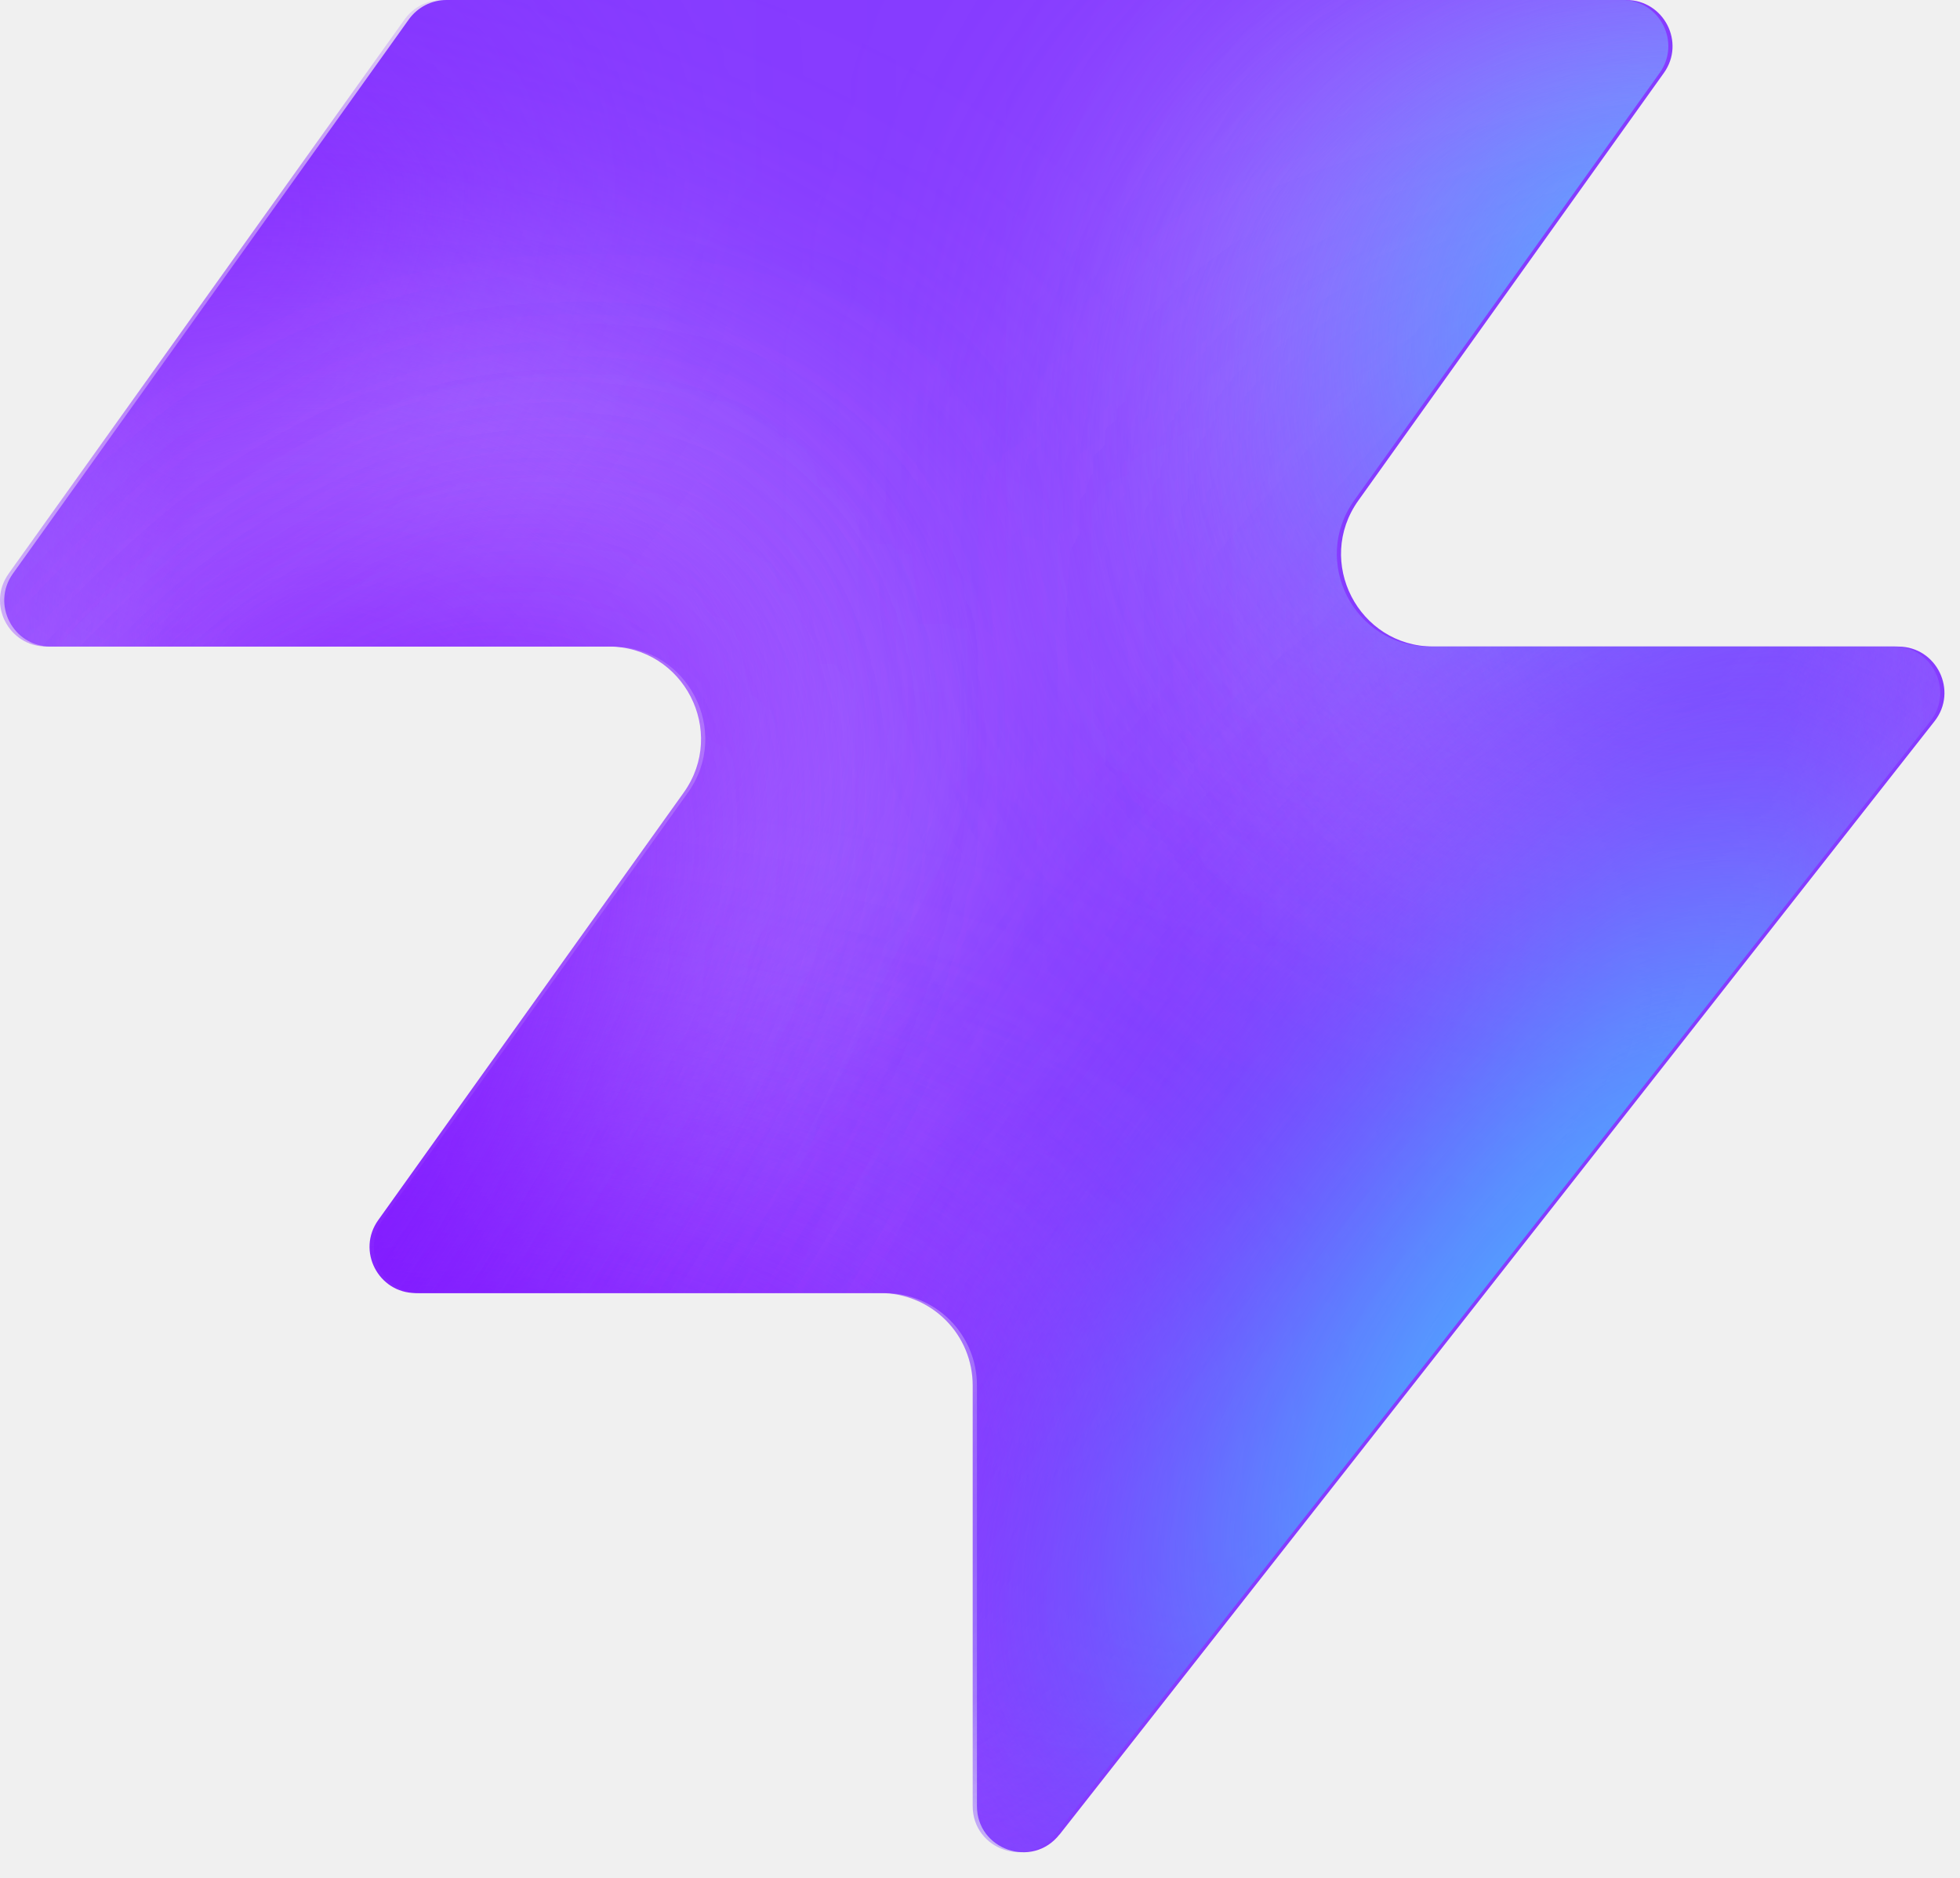
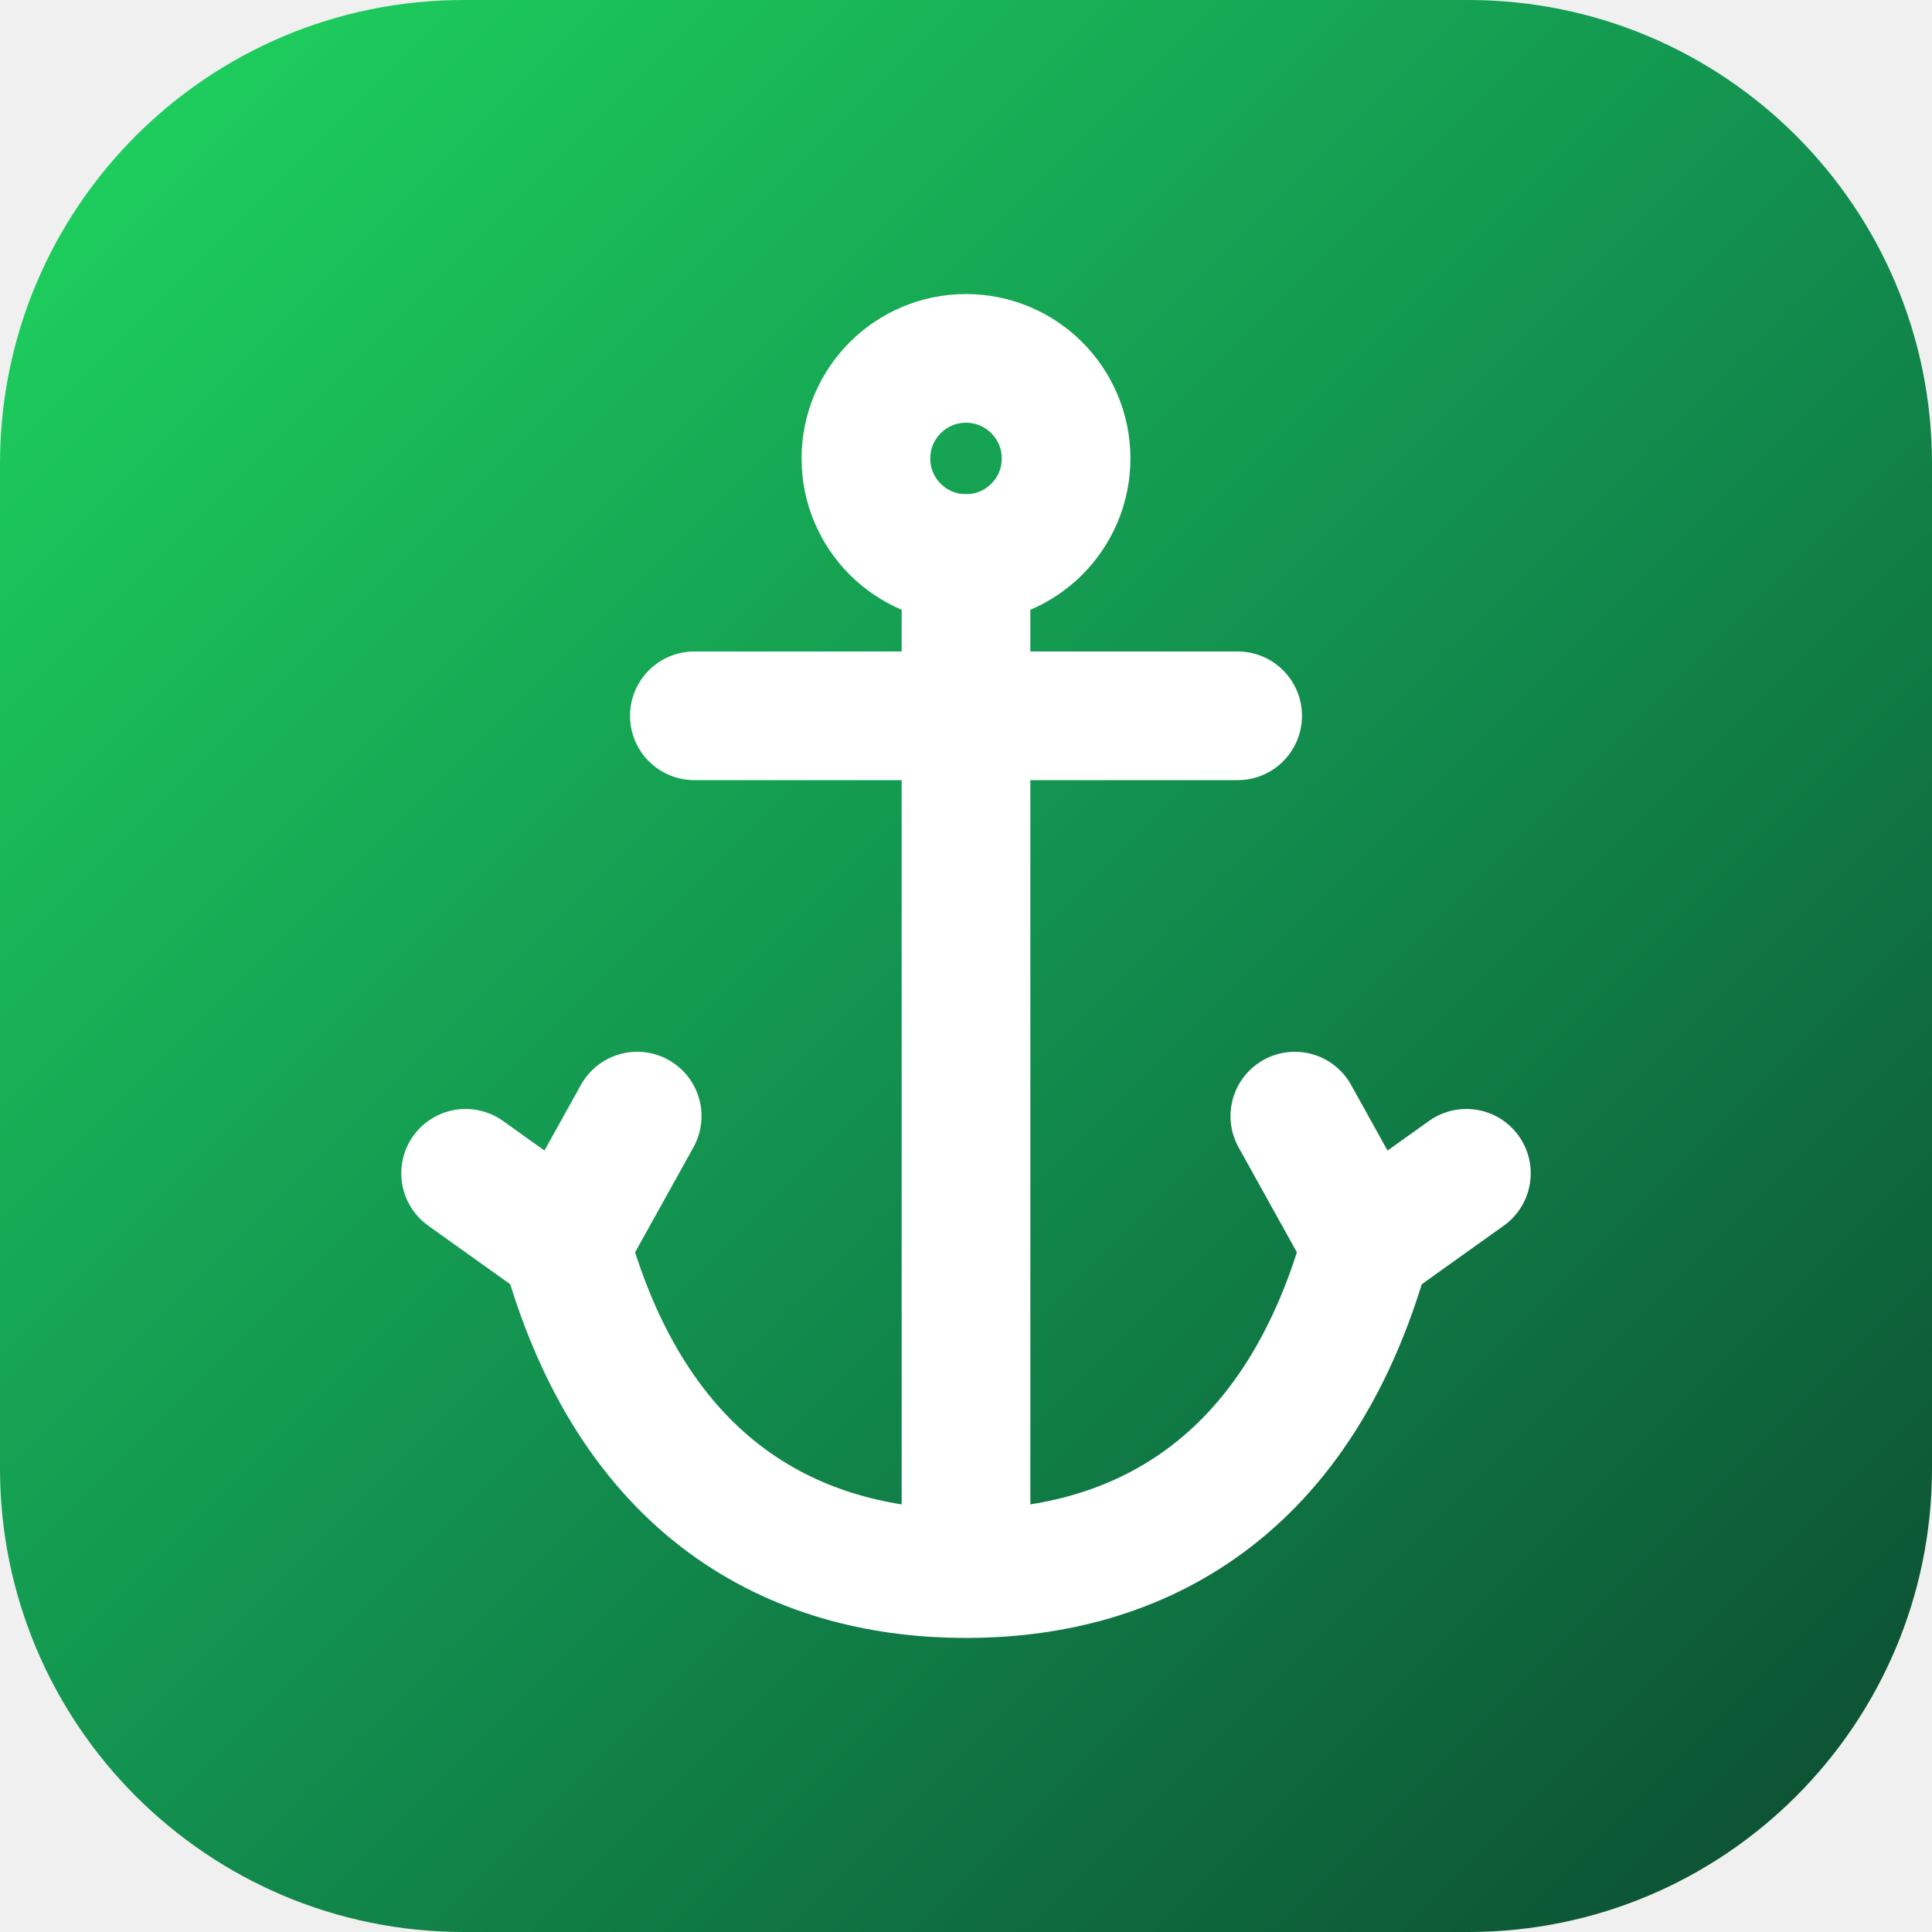
- <svg xmlns="http://www.w3.org/2000/svg" width="48" height="46" fill="none" viewBox="0 0 48 46">
-   <path fill="#863bff" d="M25.946 44.938c-.664.845-2.021.375-2.021-.698V33.937a2.26 2.26 0 0 0-2.262-2.262H10.287c-.92 0-1.456-1.04-.92-1.788l7.48-10.471c1.07-1.497 0-3.578-1.842-3.578H1.237c-.92 0-1.456-1.04-.92-1.788L10.013.474c.214-.297.556-.474.92-.474h28.894c.92 0 1.456 1.04.92 1.788l-7.48 10.471c-1.07 1.498 0 3.579 1.842 3.579h11.377c.943 0 1.473 1.088.89 1.83L25.947 44.94z" style="fill:#863bff;fill:color(display-p3 .525 .23 1);fill-opacity:1" />
-   <mask id="a" width="48" height="46" x="0" y="0" maskUnits="userSpaceOnUse" style="mask-type:alpha">
-     <path fill="#000" d="M25.842 44.938c-.664.844-2.021.375-2.021-.698V33.937a2.26 2.26 0 0 0-2.262-2.262H10.183c-.92 0-1.456-1.04-.92-1.788l7.48-10.471c1.07-1.498 0-3.579-1.842-3.579H1.133c-.92 0-1.456-1.04-.92-1.787L9.91.473c.214-.297.556-.474.92-.474h28.894c.92 0 1.456 1.04.92 1.788l-7.48 10.471c-1.07 1.498 0 3.578 1.842 3.578h11.377c.943 0 1.473 1.088.89 1.832L25.843 44.94z" style="fill:#000;fill-opacity:1" />
-   </mask>
-   <g mask="url(#a)">
-     <g filter="url(#b)">
-       <ellipse cx="5.508" cy="14.704" fill="#ede6ff" rx="5.508" ry="14.704" style="fill:#ede6ff;fill:color(display-p3 .927 .903 1);fill-opacity:1" transform="matrix(.00324 1 1 -.00324 -4.47 31.516)" />
-     </g>
-     <g filter="url(#c)">
-       <ellipse cx="10.399" cy="29.851" fill="#ede6ff" rx="10.399" ry="29.851" style="fill:#ede6ff;fill:color(display-p3 .927 .903 1);fill-opacity:1" transform="matrix(.00324 1 1 -.00324 -39.328 7.883)" />
-     </g>
-     <g filter="url(#d)">
-       <ellipse cx="5.508" cy="30.487" fill="#7e14ff" rx="5.508" ry="30.487" style="fill:#7e14ff;fill:color(display-p3 .492 .077 1);fill-opacity:1" transform="rotate(89.814 -25.913 -14.639)scale(1 -1)" />
-     </g>
-     <g filter="url(#e)">
-       <ellipse cx="5.508" cy="30.599" fill="#7e14ff" rx="5.508" ry="30.599" style="fill:#7e14ff;fill:color(display-p3 .492 .077 1);fill-opacity:1" transform="rotate(89.814 -32.644 -3.334)scale(1 -1)" />
-     </g>
-     <g filter="url(#f)">
-       <ellipse cx="5.508" cy="30.599" fill="#7e14ff" rx="5.508" ry="30.599" style="fill:#7e14ff;fill:color(display-p3 .492 .077 1);fill-opacity:1" transform="matrix(.00324 1 1 -.00324 -34.34 30.47)" />
-     </g>
-     <g filter="url(#g)">
-       <ellipse cx="14.072" cy="22.078" fill="#ede6ff" rx="14.072" ry="22.078" style="fill:#ede6ff;fill:color(display-p3 .927 .903 1);fill-opacity:1" transform="rotate(93.35 24.506 48.493)scale(-1 1)" />
-     </g>
-     <g filter="url(#h)">
-       <ellipse cx="3.47" cy="21.501" fill="#7e14ff" rx="3.47" ry="21.501" style="fill:#7e14ff;fill:color(display-p3 .492 .077 1);fill-opacity:1" transform="rotate(89.009 28.708 47.59)scale(-1 1)" />
-     </g>
-     <g filter="url(#i)">
-       <ellipse cx="3.47" cy="21.501" fill="#7e14ff" rx="3.47" ry="21.501" style="fill:#7e14ff;fill:color(display-p3 .492 .077 1);fill-opacity:1" transform="rotate(89.009 28.708 47.59)scale(-1 1)" />
-     </g>
-     <g filter="url(#j)">
-       <ellipse cx=".387" cy="8.972" fill="#7e14ff" rx="4.407" ry="29.108" style="fill:#7e14ff;fill:color(display-p3 .492 .077 1);fill-opacity:1" transform="rotate(39.51 .387 8.972)" />
-     </g>
-     <g filter="url(#k)">
-       <ellipse cx="47.523" cy="-6.092" fill="#7e14ff" rx="4.407" ry="29.108" style="fill:#7e14ff;fill:color(display-p3 .492 .077 1);fill-opacity:1" transform="rotate(37.892 47.523 -6.092)" />
-     </g>
-     <g filter="url(#l)">
-       <ellipse cx="41.412" cy="6.333" fill="#47bfff" rx="5.971" ry="9.665" style="fill:#47bfff;fill:color(display-p3 .28 .748 1);fill-opacity:1" transform="rotate(37.892 41.412 6.333)" />
-     </g>
-     <g filter="url(#m)">
-       <ellipse cx="-1.879" cy="38.332" fill="#7e14ff" rx="4.407" ry="29.108" style="fill:#7e14ff;fill:color(display-p3 .492 .077 1);fill-opacity:1" transform="rotate(37.892 -1.88 38.332)" />
-     </g>
-     <g filter="url(#n)">
-       <ellipse cx="-1.879" cy="38.332" fill="#7e14ff" rx="4.407" ry="29.108" style="fill:#7e14ff;fill:color(display-p3 .492 .077 1);fill-opacity:1" transform="rotate(37.892 -1.88 38.332)" />
-     </g>
-     <g filter="url(#o)">
-       <ellipse cx="35.651" cy="29.907" fill="#7e14ff" rx="4.407" ry="29.108" style="fill:#7e14ff;fill:color(display-p3 .492 .077 1);fill-opacity:1" transform="rotate(37.892 35.651 29.907)" />
-     </g>
-     <g filter="url(#p)">
-       <ellipse cx="38.418" cy="32.4" fill="#47bfff" rx="5.971" ry="15.297" style="fill:#47bfff;fill:color(display-p3 .28 .748 1);fill-opacity:1" transform="rotate(37.892 38.418 32.4)" />
-     </g>
+ <svg xmlns="http://www.w3.org/2000/svg" viewBox="0 0 100 100" aria-label="Ancora">
+   <defs>
+     <linearGradient id="bg" x1="0" y1="0" x2="100" y2="100" gradientUnits="userSpaceOnUse">
+       <stop offset="0" stop-color="#1FD65F" />
+       <stop offset="0.5" stop-color="#12914F" />
+       <stop offset="1" stop-color="#0C4A30" />
+     </linearGradient>
+   </defs>
+   <rect width="100" height="100" rx="24" fill="url(#bg)" />
+   <g transform="translate(50 50) scale(0.74) translate(-50 -46.5)" stroke="#FFFFFF" stroke-width="9" fill="none" stroke-linecap="round" stroke-linejoin="round">
+     <circle cx="50" cy="11" r="7" />
+     <line x1="50" y1="18" x2="50" y2="88" />
+     <line x1="31" y1="29" x2="69" y2="29" />
+     <path d="M22,66 C27,84 39,89 50,89 C61,89 73,84 78,66" />
+     <path d="M22,66 L15,61" />
+     <path d="M22,66 L27,57" />
+     <path d="M78,66 L85,61" />
+     <path d="M78,66 L73,57" />
  </g>
-   <defs>
-     <filter id="b" width="60.045" height="41.654" x="-19.77" y="16.149" color-interpolation-filters="sRGB" filterUnits="userSpaceOnUse">
-       <feFlood flood-opacity="0" result="BackgroundImageFix" />
-       <feBlend in="SourceGraphic" in2="BackgroundImageFix" result="shape" />
-       <feGaussianBlur result="effect1_foregroundBlur_2002_17158" stdDeviation="7.659" />
-     </filter>
-     <filter id="c" width="90.34" height="51.437" x="-54.613" y="-7.533" color-interpolation-filters="sRGB" filterUnits="userSpaceOnUse">
-       <feFlood flood-opacity="0" result="BackgroundImageFix" />
-       <feBlend in="SourceGraphic" in2="BackgroundImageFix" result="shape" />
-       <feGaussianBlur result="effect1_foregroundBlur_2002_17158" stdDeviation="7.659" />
-     </filter>
-     <filter id="d" width="79.355" height="29.4" x="-49.64" y="2.03" color-interpolation-filters="sRGB" filterUnits="userSpaceOnUse">
-       <feFlood flood-opacity="0" result="BackgroundImageFix" />
-       <feBlend in="SourceGraphic" in2="BackgroundImageFix" result="shape" />
-       <feGaussianBlur result="effect1_foregroundBlur_2002_17158" stdDeviation="4.596" />
-     </filter>
-     <filter id="e" width="79.579" height="29.4" x="-45.045" y="20.029" color-interpolation-filters="sRGB" filterUnits="userSpaceOnUse">
-       <feFlood flood-opacity="0" result="BackgroundImageFix" />
-       <feBlend in="SourceGraphic" in2="BackgroundImageFix" result="shape" />
-       <feGaussianBlur result="effect1_foregroundBlur_2002_17158" stdDeviation="4.596" />
-     </filter>
-     <filter id="f" width="79.579" height="29.4" x="-43.513" y="21.178" color-interpolation-filters="sRGB" filterUnits="userSpaceOnUse">
-       <feFlood flood-opacity="0" result="BackgroundImageFix" />
-       <feBlend in="SourceGraphic" in2="BackgroundImageFix" result="shape" />
-       <feGaussianBlur result="effect1_foregroundBlur_2002_17158" stdDeviation="4.596" />
-     </filter>
-     <filter id="g" width="74.749" height="58.852" x="15.756" y="-17.901" color-interpolation-filters="sRGB" filterUnits="userSpaceOnUse">
-       <feFlood flood-opacity="0" result="BackgroundImageFix" />
-       <feBlend in="SourceGraphic" in2="BackgroundImageFix" result="shape" />
-       <feGaussianBlur result="effect1_foregroundBlur_2002_17158" stdDeviation="7.659" />
-     </filter>
-     <filter id="h" width="61.377" height="25.362" x="23.548" y="2.284" color-interpolation-filters="sRGB" filterUnits="userSpaceOnUse">
-       <feFlood flood-opacity="0" result="BackgroundImageFix" />
-       <feBlend in="SourceGraphic" in2="BackgroundImageFix" result="shape" />
-       <feGaussianBlur result="effect1_foregroundBlur_2002_17158" stdDeviation="4.596" />
-     </filter>
-     <filter id="i" width="61.377" height="25.362" x="23.548" y="2.284" color-interpolation-filters="sRGB" filterUnits="userSpaceOnUse">
-       <feFlood flood-opacity="0" result="BackgroundImageFix" />
-       <feBlend in="SourceGraphic" in2="BackgroundImageFix" result="shape" />
-       <feGaussianBlur result="effect1_foregroundBlur_2002_17158" stdDeviation="4.596" />
-     </filter>
-     <filter id="j" width="56.045" height="63.649" x="-27.636" y="-22.853" color-interpolation-filters="sRGB" filterUnits="userSpaceOnUse">
-       <feFlood flood-opacity="0" result="BackgroundImageFix" />
-       <feBlend in="SourceGraphic" in2="BackgroundImageFix" result="shape" />
-       <feGaussianBlur result="effect1_foregroundBlur_2002_17158" stdDeviation="4.596" />
-     </filter>
-     <filter id="k" width="54.814" height="64.646" x="20.116" y="-38.415" color-interpolation-filters="sRGB" filterUnits="userSpaceOnUse">
-       <feFlood flood-opacity="0" result="BackgroundImageFix" />
-       <feBlend in="SourceGraphic" in2="BackgroundImageFix" result="shape" />
-       <feGaussianBlur result="effect1_foregroundBlur_2002_17158" stdDeviation="4.596" />
-     </filter>
-     <filter id="l" width="33.541" height="35.313" x="24.641" y="-11.323" color-interpolation-filters="sRGB" filterUnits="userSpaceOnUse">
-       <feFlood flood-opacity="0" result="BackgroundImageFix" />
-       <feBlend in="SourceGraphic" in2="BackgroundImageFix" result="shape" />
-       <feGaussianBlur result="effect1_foregroundBlur_2002_17158" stdDeviation="4.596" />
-     </filter>
-     <filter id="m" width="54.814" height="64.646" x="-29.286" y="6.009" color-interpolation-filters="sRGB" filterUnits="userSpaceOnUse">
-       <feFlood flood-opacity="0" result="BackgroundImageFix" />
-       <feBlend in="SourceGraphic" in2="BackgroundImageFix" result="shape" />
-       <feGaussianBlur result="effect1_foregroundBlur_2002_17158" stdDeviation="4.596" />
-     </filter>
-     <filter id="n" width="54.814" height="64.646" x="-29.286" y="6.009" color-interpolation-filters="sRGB" filterUnits="userSpaceOnUse">
-       <feFlood flood-opacity="0" result="BackgroundImageFix" />
-       <feBlend in="SourceGraphic" in2="BackgroundImageFix" result="shape" />
-       <feGaussianBlur result="effect1_foregroundBlur_2002_17158" stdDeviation="4.596" />
-     </filter>
-     <filter id="o" width="54.814" height="64.646" x="8.244" y="-2.416" color-interpolation-filters="sRGB" filterUnits="userSpaceOnUse">
-       <feFlood flood-opacity="0" result="BackgroundImageFix" />
-       <feBlend in="SourceGraphic" in2="BackgroundImageFix" result="shape" />
-       <feGaussianBlur result="effect1_foregroundBlur_2002_17158" stdDeviation="4.596" />
-     </filter>
-     <filter id="p" width="39.409" height="43.623" x="18.713" y="10.588" color-interpolation-filters="sRGB" filterUnits="userSpaceOnUse">
-       <feFlood flood-opacity="0" result="BackgroundImageFix" />
-       <feBlend in="SourceGraphic" in2="BackgroundImageFix" result="shape" />
-       <feGaussianBlur result="effect1_foregroundBlur_2002_17158" stdDeviation="4.596" />
-     </filter>
-   </defs>
</svg>
